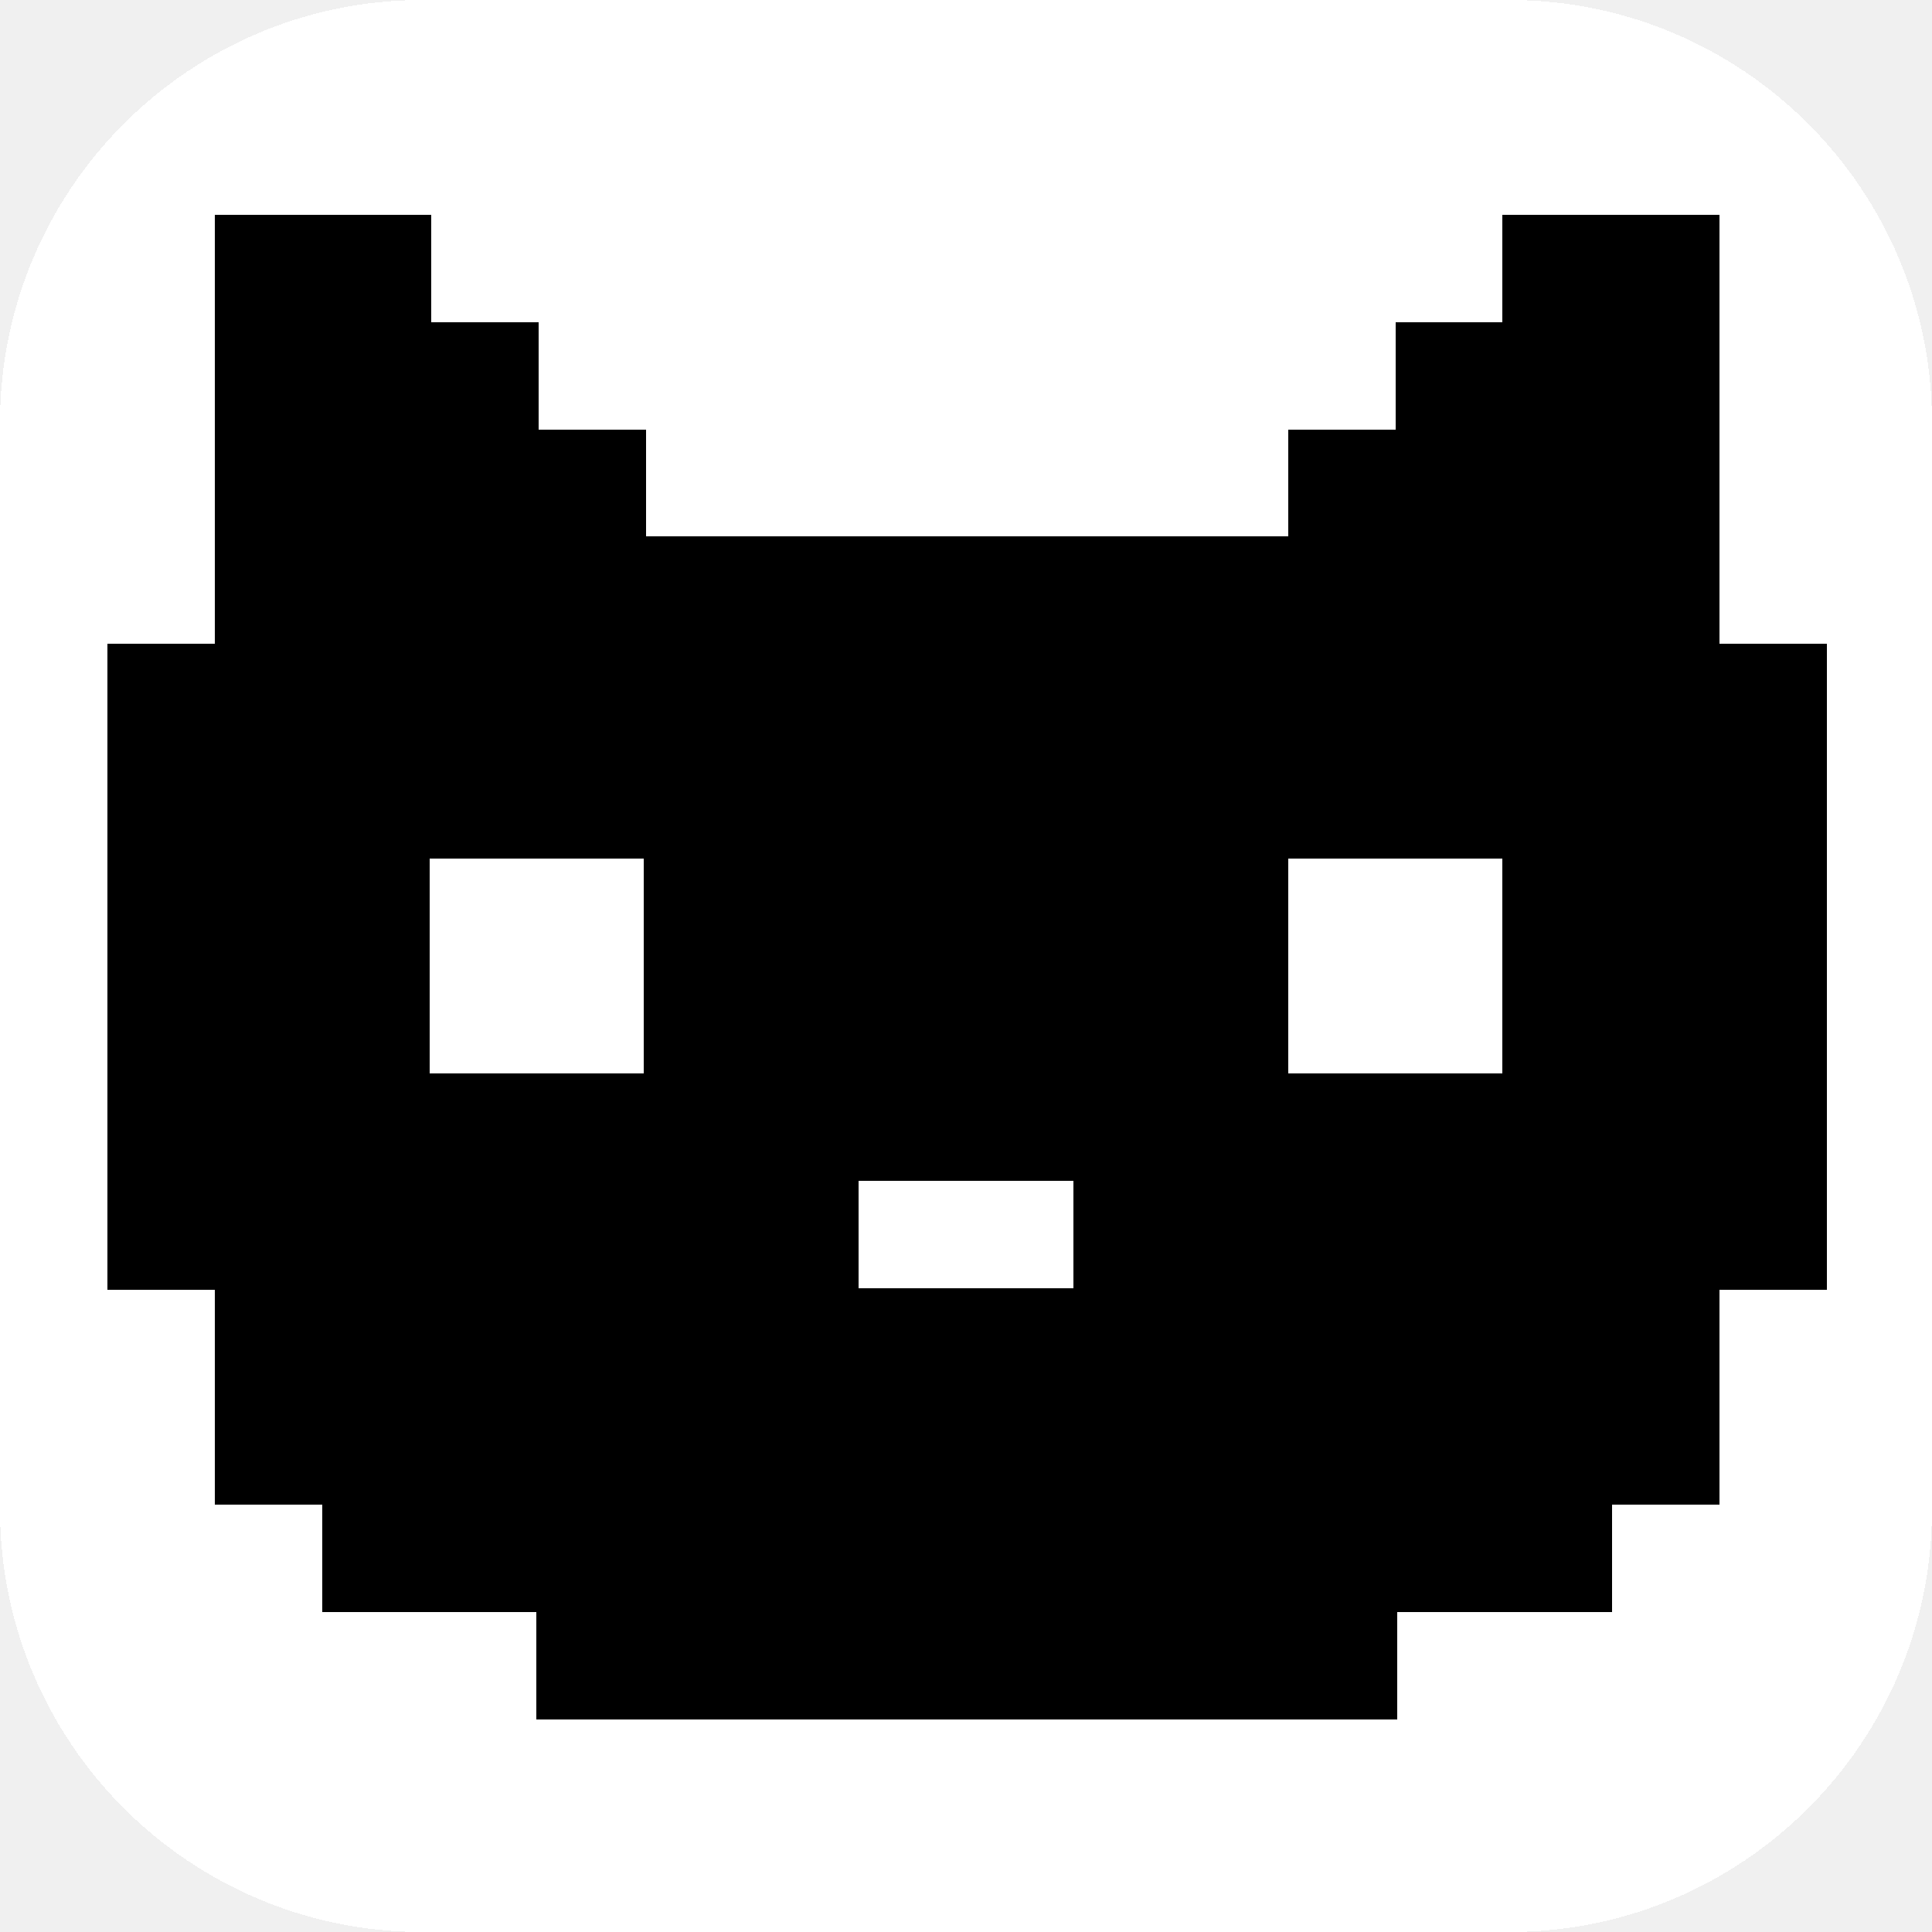
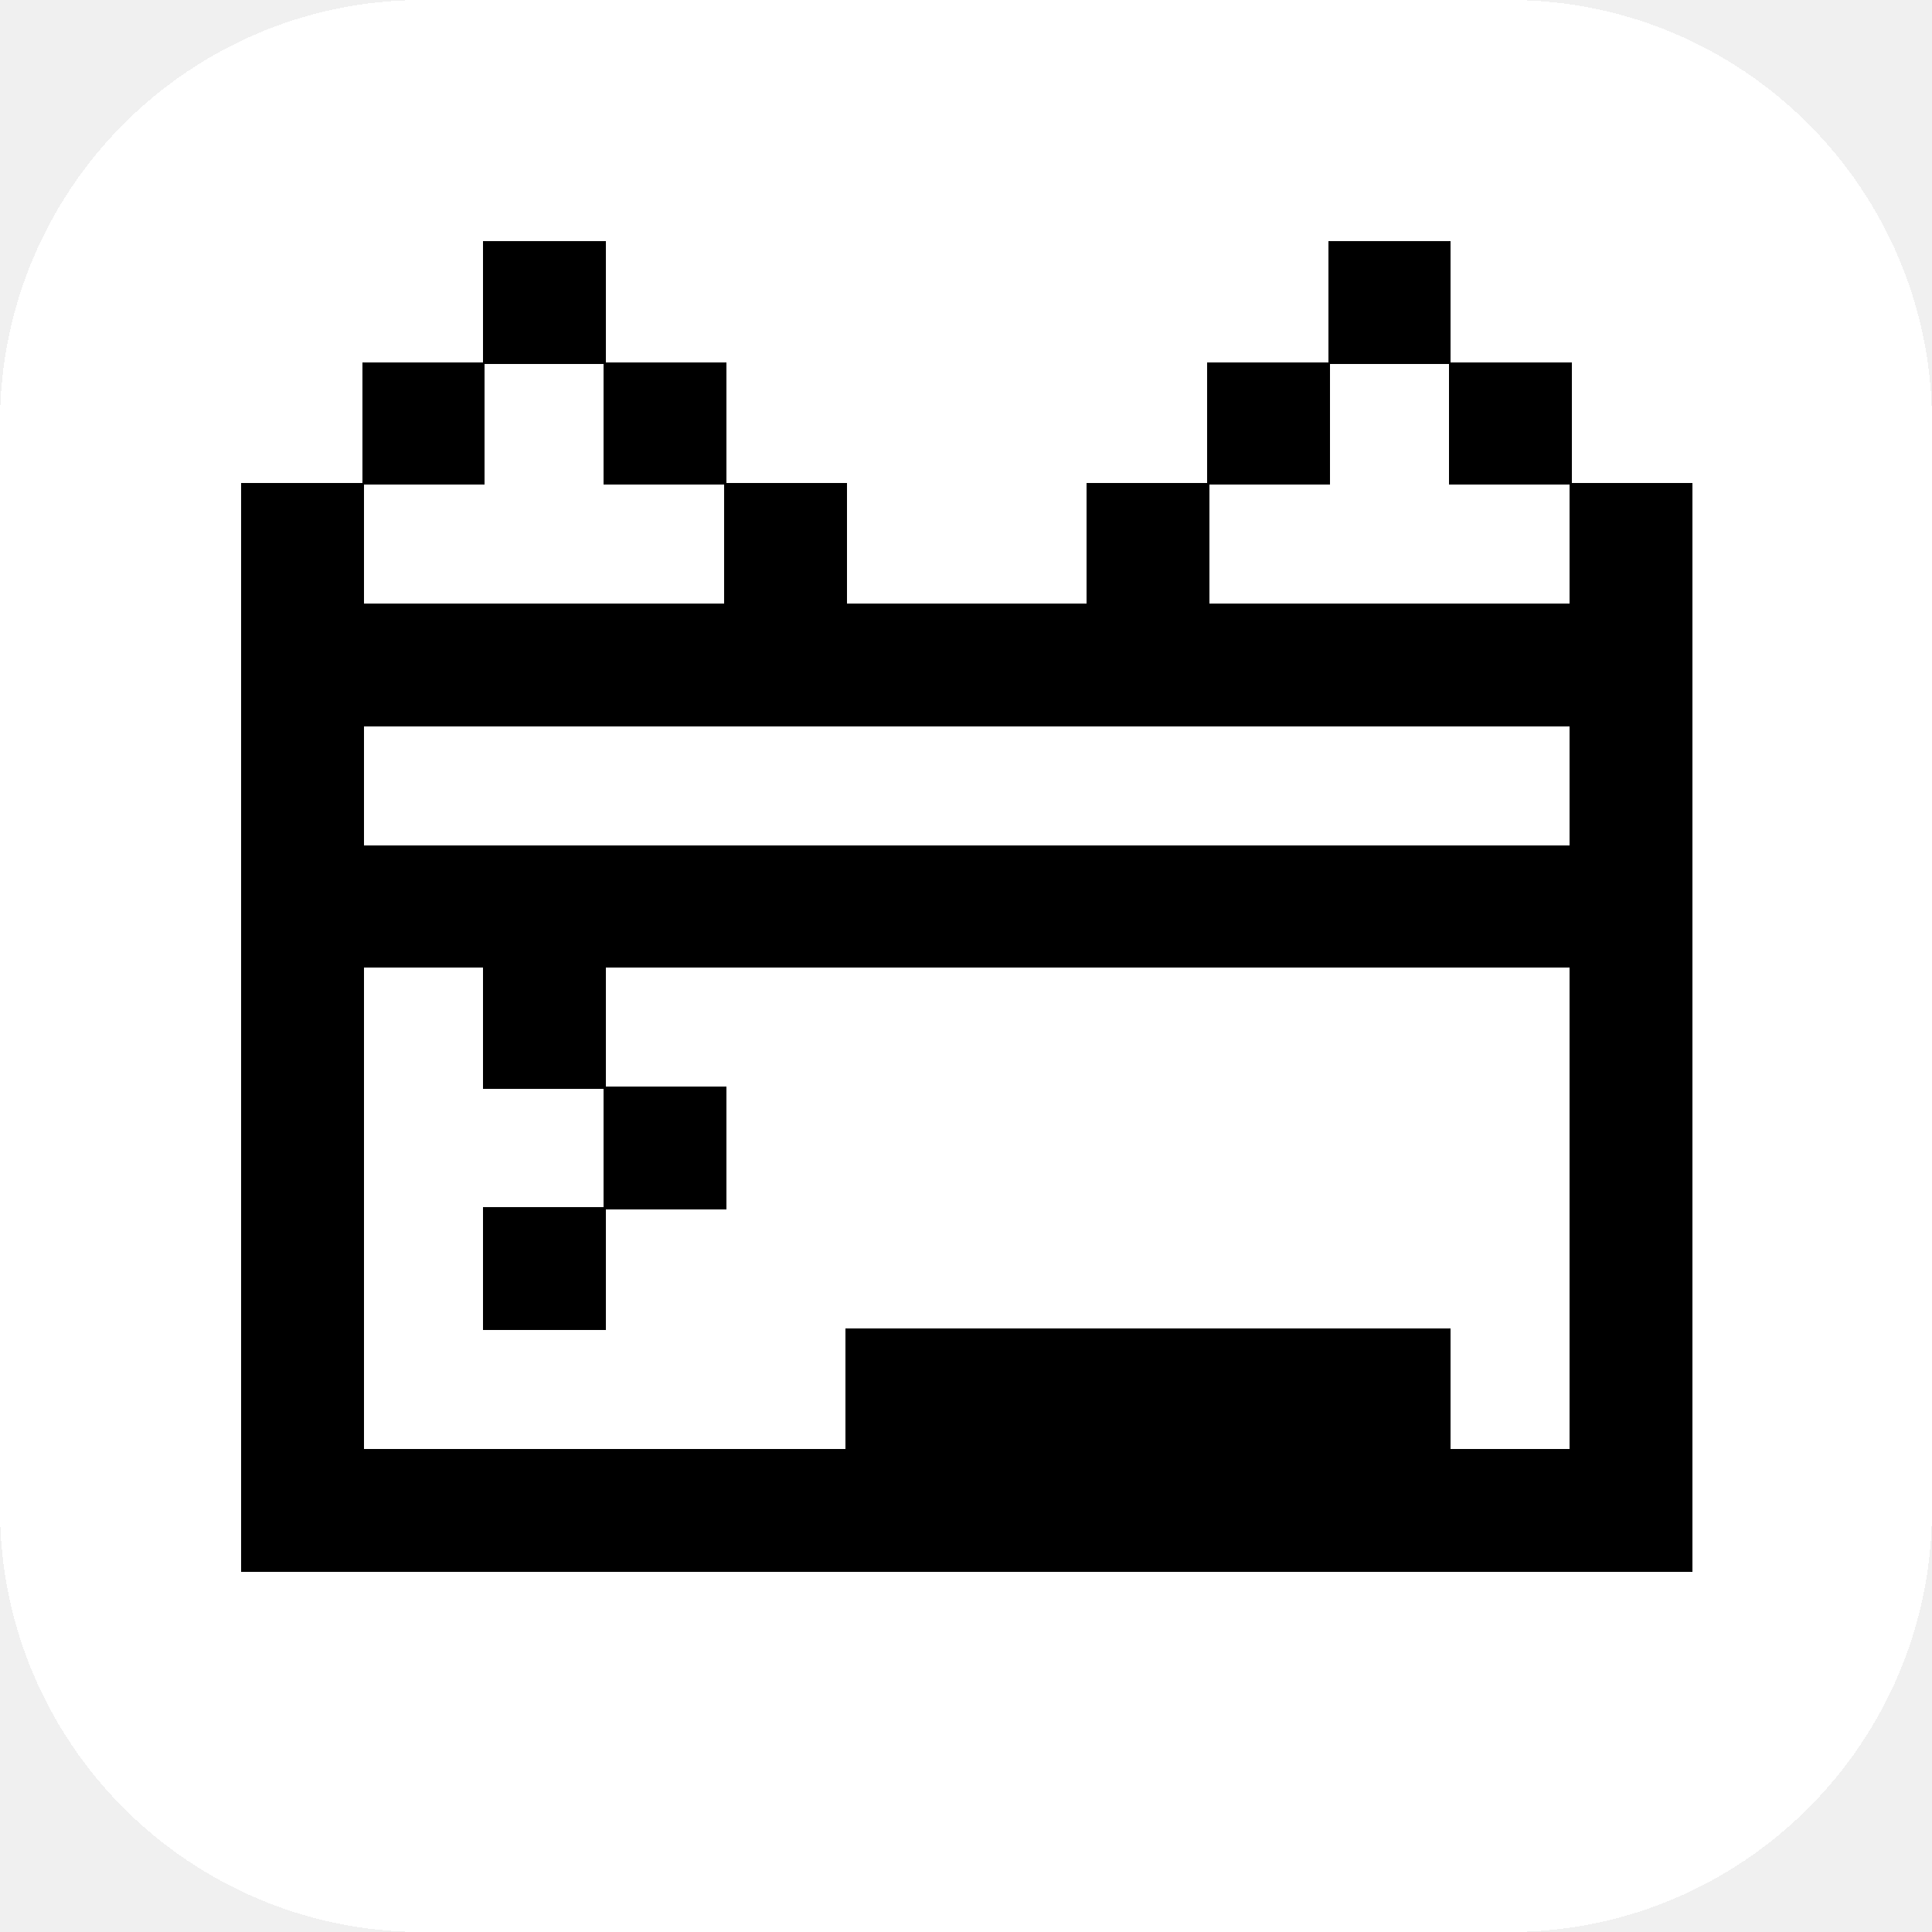
<svg xmlns="http://www.w3.org/2000/svg" width="512" height="512" viewBox="0 0 512 512" shape-rendering="crispEdges">
  <rect width="512" height="512" rx="112" fill="#ffffff" />
-   <rect x="56.89" y="56.89" width="28.94" height="28.94" fill="#000000" />
-   <rect x="85.33" y="56.89" width="28.94" height="28.94" fill="#000000" />
-   <rect x="398.22" y="56.89" width="28.94" height="28.94" fill="#000000" />
-   <rect x="426.67" y="56.89" width="28.94" height="28.94" fill="#000000" />
-   <rect x="56.89" y="85.33" width="28.94" height="28.94" fill="#000000" />
-   <rect x="85.33" y="85.33" width="28.94" height="28.94" fill="#000000" />
-   <rect x="113.78" y="85.33" width="28.94" height="28.94" fill="#000000" />
-   <rect x="369.78" y="85.33" width="28.94" height="28.94" fill="#000000" />
-   <rect x="398.22" y="85.33" width="28.94" height="28.94" fill="#000000" />
-   <rect x="426.67" y="85.33" width="28.94" height="28.94" fill="#000000" />
-   <rect x="56.89" y="113.78" width="28.94" height="28.94" fill="#000000" />
-   <rect x="85.33" y="113.78" width="28.94" height="28.94" fill="#000000" />
-   <rect x="113.78" y="113.78" width="28.94" height="28.94" fill="#000000" />
-   <rect x="142.22" y="113.78" width="28.94" height="28.94" fill="#000000" />
-   <rect x="341.33" y="113.78" width="28.94" height="28.94" fill="#000000" />
-   <rect x="369.78" y="113.78" width="28.94" height="28.94" fill="#000000" />
-   <rect x="398.22" y="113.78" width="28.94" height="28.94" fill="#000000" />
-   <rect x="426.67" y="113.78" width="28.94" height="28.94" fill="#000000" />
-   <rect x="56.89" y="142.22" width="28.94" height="28.94" fill="#000000" />
-   <rect x="85.33" y="142.22" width="28.94" height="28.94" fill="#000000" />
-   <rect x="113.78" y="142.22" width="28.94" height="28.94" fill="#000000" />
-   <rect x="142.22" y="142.22" width="28.94" height="28.94" fill="#000000" />
-   <rect x="170.67" y="142.22" width="28.94" height="28.94" fill="#000000" />
-   <rect x="199.11" y="142.22" width="28.94" height="28.94" fill="#000000" />
-   <rect x="227.56" y="142.22" width="28.94" height="28.94" fill="#000000" />
-   <rect x="256.00" y="142.22" width="28.94" height="28.94" fill="#000000" />
-   <rect x="284.44" y="142.22" width="28.94" height="28.94" fill="#000000" />
-   <rect x="312.89" y="142.22" width="28.94" height="28.94" fill="#000000" />
-   <rect x="341.33" y="142.22" width="28.94" height="28.94" fill="#000000" />
-   <rect x="369.78" y="142.22" width="28.94" height="28.94" fill="#000000" />
-   <rect x="398.22" y="142.22" width="28.94" height="28.94" fill="#000000" />
-   <rect x="426.67" y="142.22" width="28.94" height="28.94" fill="#000000" />
-   <rect x="28.44" y="170.67" width="28.94" height="28.94" fill="#000000" />
-   <rect x="56.89" y="170.67" width="28.94" height="28.94" fill="#000000" />
-   <rect x="85.33" y="170.67" width="28.94" height="28.94" fill="#000000" />
-   <rect x="113.78" y="170.67" width="28.94" height="28.94" fill="#000000" />
-   <rect x="142.22" y="170.67" width="28.94" height="28.94" fill="#000000" />
-   <rect x="170.67" y="170.67" width="28.94" height="28.94" fill="#000000" />
-   <rect x="199.11" y="170.67" width="28.94" height="28.94" fill="#000000" />
-   <rect x="227.56" y="170.67" width="28.94" height="28.94" fill="#000000" />
-   <rect x="256.00" y="170.67" width="28.94" height="28.94" fill="#000000" />
-   <rect x="284.44" y="170.67" width="28.94" height="28.94" fill="#000000" />
-   <rect x="312.89" y="170.67" width="28.94" height="28.94" fill="#000000" />
-   <rect x="341.33" y="170.67" width="28.94" height="28.94" fill="#000000" />
-   <rect x="369.78" y="170.67" width="28.94" height="28.94" fill="#000000" />
-   <rect x="398.22" y="170.67" width="28.94" height="28.94" fill="#000000" />
-   <rect x="426.67" y="170.67" width="28.94" height="28.94" fill="#000000" />
-   <rect x="455.11" y="170.67" width="28.94" height="28.94" fill="#000000" />
-   <rect x="28.44" y="199.11" width="28.94" height="28.94" fill="#000000" />
-   <rect x="56.89" y="199.11" width="28.94" height="28.94" fill="#000000" />
-   <rect x="85.33" y="199.11" width="28.94" height="28.94" fill="#000000" />
-   <rect x="113.78" y="199.11" width="28.94" height="28.94" fill="#000000" />
-   <rect x="142.22" y="199.11" width="28.94" height="28.94" fill="#000000" />
-   <rect x="170.67" y="199.11" width="28.94" height="28.94" fill="#000000" />
-   <rect x="199.11" y="199.11" width="28.94" height="28.94" fill="#000000" />
-   <rect x="227.56" y="199.11" width="28.94" height="28.94" fill="#000000" />
-   <rect x="256.00" y="199.11" width="28.94" height="28.94" fill="#000000" />
-   <rect x="284.44" y="199.11" width="28.94" height="28.94" fill="#000000" />
-   <rect x="312.89" y="199.11" width="28.94" height="28.94" fill="#000000" />
-   <rect x="341.33" y="199.11" width="28.94" height="28.94" fill="#000000" />
-   <rect x="369.78" y="199.11" width="28.94" height="28.94" fill="#000000" />
-   <rect x="398.22" y="199.11" width="28.94" height="28.94" fill="#000000" />
-   <rect x="426.67" y="199.11" width="28.94" height="28.94" fill="#000000" />
-   <rect x="455.11" y="199.11" width="28.94" height="28.94" fill="#000000" />
-   <rect x="28.44" y="227.56" width="28.94" height="28.94" fill="#000000" />
-   <rect x="56.89" y="227.56" width="28.94" height="28.94" fill="#000000" />
-   <rect x="85.33" y="227.56" width="28.94" height="28.94" fill="#000000" />
-   <rect x="113.78" y="227.56" width="28.94" height="28.94" fill="#ffffff" />
-   <rect x="142.22" y="227.56" width="28.94" height="28.94" fill="#ffffff" />
-   <rect x="170.67" y="227.56" width="28.94" height="28.94" fill="#000000" />
-   <rect x="199.11" y="227.56" width="28.94" height="28.94" fill="#000000" />
-   <rect x="227.56" y="227.56" width="28.94" height="28.94" fill="#000000" />
-   <rect x="256.00" y="227.56" width="28.94" height="28.94" fill="#000000" />
-   <rect x="284.44" y="227.56" width="28.94" height="28.94" fill="#000000" />
-   <rect x="312.89" y="227.56" width="28.94" height="28.94" fill="#000000" />
-   <rect x="341.33" y="227.56" width="28.94" height="28.94" fill="#ffffff" />
-   <rect x="369.78" y="227.56" width="28.94" height="28.94" fill="#ffffff" />
-   <rect x="398.22" y="227.56" width="28.94" height="28.94" fill="#000000" />
-   <rect x="426.67" y="227.56" width="28.94" height="28.94" fill="#000000" />
-   <rect x="455.11" y="227.56" width="28.94" height="28.94" fill="#000000" />
-   <rect x="28.44" y="256.00" width="28.94" height="28.94" fill="#000000" />
-   <rect x="56.89" y="256.00" width="28.94" height="28.94" fill="#000000" />
-   <rect x="85.33" y="256.00" width="28.94" height="28.94" fill="#000000" />
-   <rect x="113.78" y="256.00" width="28.94" height="28.94" fill="#ffffff" />
-   <rect x="142.22" y="256.00" width="28.94" height="28.94" fill="#ffffff" />
-   <rect x="170.67" y="256.00" width="28.94" height="28.94" fill="#000000" />
-   <rect x="199.11" y="256.00" width="28.94" height="28.94" fill="#000000" />
-   <rect x="227.56" y="256.00" width="28.94" height="28.94" fill="#000000" />
-   <rect x="256.00" y="256.00" width="28.94" height="28.94" fill="#000000" />
-   <rect x="284.44" y="256.00" width="28.94" height="28.94" fill="#000000" />
-   <rect x="312.89" y="256.00" width="28.94" height="28.94" fill="#000000" />
-   <rect x="341.33" y="256.00" width="28.94" height="28.94" fill="#ffffff" />
-   <rect x="369.78" y="256.00" width="28.94" height="28.94" fill="#ffffff" />
-   <rect x="398.22" y="256.00" width="28.94" height="28.94" fill="#000000" />
-   <rect x="426.67" y="256.00" width="28.94" height="28.94" fill="#000000" />
-   <rect x="455.11" y="256.00" width="28.94" height="28.94" fill="#000000" />
-   <rect x="28.44" y="284.44" width="28.94" height="28.94" fill="#000000" />
-   <rect x="56.89" y="284.44" width="28.94" height="28.94" fill="#000000" />
-   <rect x="85.33" y="284.44" width="28.94" height="28.94" fill="#000000" />
-   <rect x="113.78" y="284.44" width="28.94" height="28.94" fill="#000000" />
-   <rect x="142.22" y="284.44" width="28.94" height="28.94" fill="#000000" />
-   <rect x="170.67" y="284.44" width="28.94" height="28.94" fill="#000000" />
-   <rect x="199.11" y="284.44" width="28.94" height="28.94" fill="#000000" />
-   <rect x="227.56" y="284.44" width="28.94" height="28.94" fill="#000000" />
-   <rect x="256.00" y="284.44" width="28.94" height="28.94" fill="#000000" />
-   <rect x="284.44" y="284.44" width="28.94" height="28.94" fill="#000000" />
-   <rect x="312.89" y="284.44" width="28.94" height="28.94" fill="#000000" />
-   <rect x="341.33" y="284.44" width="28.94" height="28.94" fill="#000000" />
-   <rect x="369.78" y="284.44" width="28.94" height="28.94" fill="#000000" />
-   <rect x="398.22" y="284.44" width="28.94" height="28.94" fill="#000000" />
-   <rect x="426.67" y="284.44" width="28.94" height="28.94" fill="#000000" />
-   <rect x="455.11" y="284.44" width="28.94" height="28.94" fill="#000000" />
-   <rect x="28.44" y="312.89" width="28.94" height="28.94" fill="#000000" />
-   <rect x="56.89" y="312.89" width="28.94" height="28.94" fill="#000000" />
-   <rect x="85.33" y="312.89" width="28.94" height="28.94" fill="#000000" />
-   <rect x="113.78" y="312.89" width="28.94" height="28.94" fill="#000000" />
-   <rect x="142.22" y="312.89" width="28.94" height="28.94" fill="#000000" />
-   <rect x="170.67" y="312.89" width="28.94" height="28.94" fill="#000000" />
-   <rect x="199.11" y="312.89" width="28.94" height="28.94" fill="#000000" />
-   <rect x="227.56" y="312.89" width="28.94" height="28.94" fill="#ffffff" />
-   <rect x="256.00" y="312.89" width="28.94" height="28.94" fill="#ffffff" />
-   <rect x="284.44" y="312.89" width="28.94" height="28.94" fill="#000000" />
-   <rect x="312.89" y="312.89" width="28.94" height="28.94" fill="#000000" />
-   <rect x="341.33" y="312.89" width="28.94" height="28.94" fill="#000000" />
-   <rect x="369.78" y="312.89" width="28.94" height="28.94" fill="#000000" />
-   <rect x="398.22" y="312.89" width="28.94" height="28.94" fill="#000000" />
-   <rect x="426.67" y="312.89" width="28.94" height="28.94" fill="#000000" />
-   <rect x="455.11" y="312.89" width="28.94" height="28.94" fill="#000000" />
-   <rect x="56.89" y="341.33" width="28.94" height="28.94" fill="#000000" />
-   <rect x="85.33" y="341.33" width="28.94" height="28.94" fill="#000000" />
-   <rect x="113.78" y="341.33" width="28.94" height="28.94" fill="#000000" />
-   <rect x="142.22" y="341.33" width="28.94" height="28.94" fill="#000000" />
-   <rect x="170.67" y="341.33" width="28.94" height="28.94" fill="#000000" />
-   <rect x="199.11" y="341.33" width="28.94" height="28.94" fill="#000000" />
-   <rect x="227.56" y="341.33" width="28.94" height="28.94" fill="#000000" />
-   <rect x="256.00" y="341.33" width="28.94" height="28.94" fill="#000000" />
-   <rect x="284.44" y="341.33" width="28.94" height="28.94" fill="#000000" />
-   <rect x="312.89" y="341.33" width="28.94" height="28.94" fill="#000000" />
-   <rect x="341.33" y="341.33" width="28.94" height="28.94" fill="#000000" />
-   <rect x="369.78" y="341.33" width="28.94" height="28.94" fill="#000000" />
-   <rect x="398.22" y="341.33" width="28.94" height="28.94" fill="#000000" />
-   <rect x="426.67" y="341.33" width="28.94" height="28.94" fill="#000000" />
-   <rect x="56.89" y="369.78" width="28.94" height="28.94" fill="#000000" />
-   <rect x="85.33" y="369.78" width="28.94" height="28.94" fill="#000000" />
-   <rect x="113.78" y="369.78" width="28.94" height="28.94" fill="#000000" />
-   <rect x="142.22" y="369.78" width="28.94" height="28.94" fill="#000000" />
-   <rect x="170.67" y="369.78" width="28.94" height="28.94" fill="#000000" />
-   <rect x="199.11" y="369.78" width="28.94" height="28.94" fill="#000000" />
-   <rect x="227.56" y="369.78" width="28.94" height="28.94" fill="#000000" />
-   <rect x="256.00" y="369.78" width="28.94" height="28.94" fill="#000000" />
-   <rect x="284.44" y="369.78" width="28.94" height="28.94" fill="#000000" />
-   <rect x="312.89" y="369.78" width="28.94" height="28.94" fill="#000000" />
-   <rect x="341.33" y="369.78" width="28.94" height="28.94" fill="#000000" />
-   <rect x="369.78" y="369.78" width="28.94" height="28.94" fill="#000000" />
-   <rect x="398.22" y="369.78" width="28.94" height="28.94" fill="#000000" />
-   <rect x="426.67" y="369.78" width="28.94" height="28.94" fill="#000000" />
-   <rect x="85.33" y="398.22" width="28.94" height="28.94" fill="#000000" />
-   <rect x="113.78" y="398.22" width="28.94" height="28.94" fill="#000000" />
-   <rect x="142.22" y="398.22" width="28.94" height="28.94" fill="#000000" />
-   <rect x="170.67" y="398.22" width="28.94" height="28.94" fill="#000000" />
-   <rect x="199.11" y="398.22" width="28.94" height="28.94" fill="#000000" />
-   <rect x="227.56" y="398.22" width="28.94" height="28.94" fill="#000000" />
-   <rect x="256.00" y="398.22" width="28.94" height="28.94" fill="#000000" />
-   <rect x="284.44" y="398.22" width="28.94" height="28.94" fill="#000000" />
-   <rect x="312.89" y="398.22" width="28.94" height="28.94" fill="#000000" />
-   <rect x="341.33" y="398.22" width="28.94" height="28.94" fill="#000000" />
-   <rect x="369.78" y="398.22" width="28.94" height="28.94" fill="#000000" />
-   <rect x="398.22" y="398.22" width="28.94" height="28.94" fill="#000000" />
-   <rect x="142.22" y="426.67" width="28.94" height="28.94" fill="#000000" />
-   <rect x="170.67" y="426.67" width="28.94" height="28.94" fill="#000000" />
-   <rect x="199.11" y="426.67" width="28.94" height="28.94" fill="#000000" />
-   <rect x="227.56" y="426.67" width="28.94" height="28.94" fill="#000000" />
-   <rect x="256.00" y="426.67" width="28.94" height="28.94" fill="#000000" />
-   <rect x="284.44" y="426.67" width="28.94" height="28.94" fill="#000000" />
-   <rect x="312.89" y="426.67" width="28.94" height="28.94" fill="#000000" />
-   <rect x="341.33" y="426.67" width="28.94" height="28.94" fill="#000000" />
+   <rect x="128.00" y="64.00" width="32.50" height="32.50" fill="#000000" />
+   <rect x="352.00" y="64.00" width="32.50" height="32.50" fill="#000000" />
+   <rect x="96.00" y="96.00" width="32.50" height="32.50" fill="#000000" />
+   <rect x="160.00" y="96.00" width="32.50" height="32.50" fill="#000000" />
+   <rect x="320.00" y="96.00" width="32.50" height="32.50" fill="#000000" />
+   <rect x="384.00" y="96.00" width="32.50" height="32.50" fill="#000000" />
+   <rect x="64.00" y="128.00" width="32.50" height="32.50" fill="#000000" />
+   <rect x="192.00" y="128.00" width="32.50" height="32.50" fill="#000000" />
+   <rect x="288.00" y="128.00" width="32.50" height="32.50" fill="#000000" />
+   <rect x="416.00" y="128.00" width="32.50" height="32.50" fill="#000000" />
+   <rect x="64.00" y="160.00" width="32.50" height="32.50" fill="#000000" />
+   <rect x="96.00" y="160.00" width="32.50" height="32.50" fill="#000000" />
+   <rect x="128.00" y="160.00" width="32.50" height="32.50" fill="#000000" />
+   <rect x="160.00" y="160.00" width="32.50" height="32.50" fill="#000000" />
+   <rect x="192.00" y="160.00" width="32.50" height="32.50" fill="#000000" />
+   <rect x="224.00" y="160.00" width="32.50" height="32.50" fill="#000000" />
+   <rect x="256.00" y="160.00" width="32.50" height="32.50" fill="#000000" />
+   <rect x="288.00" y="160.00" width="32.50" height="32.50" fill="#000000" />
+   <rect x="320.00" y="160.00" width="32.50" height="32.50" fill="#000000" />
+   <rect x="352.00" y="160.00" width="32.50" height="32.50" fill="#000000" />
+   <rect x="384.00" y="160.00" width="32.50" height="32.50" fill="#000000" />
+   <rect x="416.00" y="160.00" width="32.50" height="32.50" fill="#000000" />
+   <rect x="64.00" y="192.00" width="32.50" height="32.50" fill="#000000" />
+   <rect x="416.00" y="192.00" width="32.50" height="32.50" fill="#000000" />
+   <rect x="64.00" y="224.00" width="32.50" height="32.50" fill="#000000" />
+   <rect x="96.00" y="224.00" width="32.50" height="32.50" fill="#000000" />
+   <rect x="128.00" y="224.00" width="32.50" height="32.50" fill="#000000" />
+   <rect x="160.00" y="224.00" width="32.50" height="32.50" fill="#000000" />
+   <rect x="192.00" y="224.00" width="32.50" height="32.50" fill="#000000" />
+   <rect x="224.00" y="224.00" width="32.50" height="32.50" fill="#000000" />
+   <rect x="256.00" y="224.00" width="32.50" height="32.50" fill="#000000" />
+   <rect x="288.00" y="224.00" width="32.50" height="32.50" fill="#000000" />
+   <rect x="320.00" y="224.00" width="32.50" height="32.50" fill="#000000" />
+   <rect x="352.00" y="224.00" width="32.50" height="32.50" fill="#000000" />
+   <rect x="384.00" y="224.00" width="32.50" height="32.50" fill="#000000" />
+   <rect x="416.00" y="224.00" width="32.50" height="32.50" fill="#000000" />
+   <rect x="64.00" y="256.00" width="32.50" height="32.50" fill="#000000" />
+   <rect x="128.00" y="256.00" width="32.50" height="32.50" fill="#000000" />
+   <rect x="416.00" y="256.00" width="32.50" height="32.50" fill="#000000" />
+   <rect x="64.00" y="288.00" width="32.50" height="32.50" fill="#000000" />
+   <rect x="160.00" y="288.00" width="32.50" height="32.50" fill="#000000" />
+   <rect x="416.00" y="288.00" width="32.50" height="32.50" fill="#000000" />
+   <rect x="64.00" y="320.00" width="32.50" height="32.50" fill="#000000" />
+   <rect x="128.00" y="320.00" width="32.50" height="32.50" fill="#000000" />
+   <rect x="416.00" y="320.00" width="32.50" height="32.50" fill="#000000" />
+   <rect x="64.00" y="352.00" width="32.50" height="32.50" fill="#000000" />
+   <rect x="224.00" y="352.00" width="32.50" height="32.50" fill="#000000" />
+   <rect x="256.00" y="352.00" width="32.50" height="32.50" fill="#000000" />
+   <rect x="288.00" y="352.00" width="32.50" height="32.50" fill="#000000" />
+   <rect x="320.00" y="352.00" width="32.50" height="32.50" fill="#000000" />
+   <rect x="352.00" y="352.00" width="32.50" height="32.50" fill="#000000" />
+   <rect x="416.00" y="352.00" width="32.50" height="32.50" fill="#000000" />
+   <rect x="64.00" y="384.00" width="32.50" height="32.50" fill="#000000" />
+   <rect x="96.00" y="384.00" width="32.50" height="32.50" fill="#000000" />
+   <rect x="128.00" y="384.00" width="32.50" height="32.50" fill="#000000" />
+   <rect x="160.00" y="384.00" width="32.50" height="32.50" fill="#000000" />
+   <rect x="192.00" y="384.00" width="32.50" height="32.50" fill="#000000" />
+   <rect x="224.00" y="384.00" width="32.50" height="32.50" fill="#000000" />
+   <rect x="256.00" y="384.00" width="32.50" height="32.50" fill="#000000" />
+   <rect x="288.00" y="384.00" width="32.50" height="32.50" fill="#000000" />
+   <rect x="320.00" y="384.00" width="32.50" height="32.50" fill="#000000" />
+   <rect x="352.00" y="384.00" width="32.50" height="32.50" fill="#000000" />
+   <rect x="384.00" y="384.00" width="32.50" height="32.50" fill="#000000" />
+   <rect x="416.00" y="384.00" width="32.50" height="32.50" fill="#000000" />
</svg>
